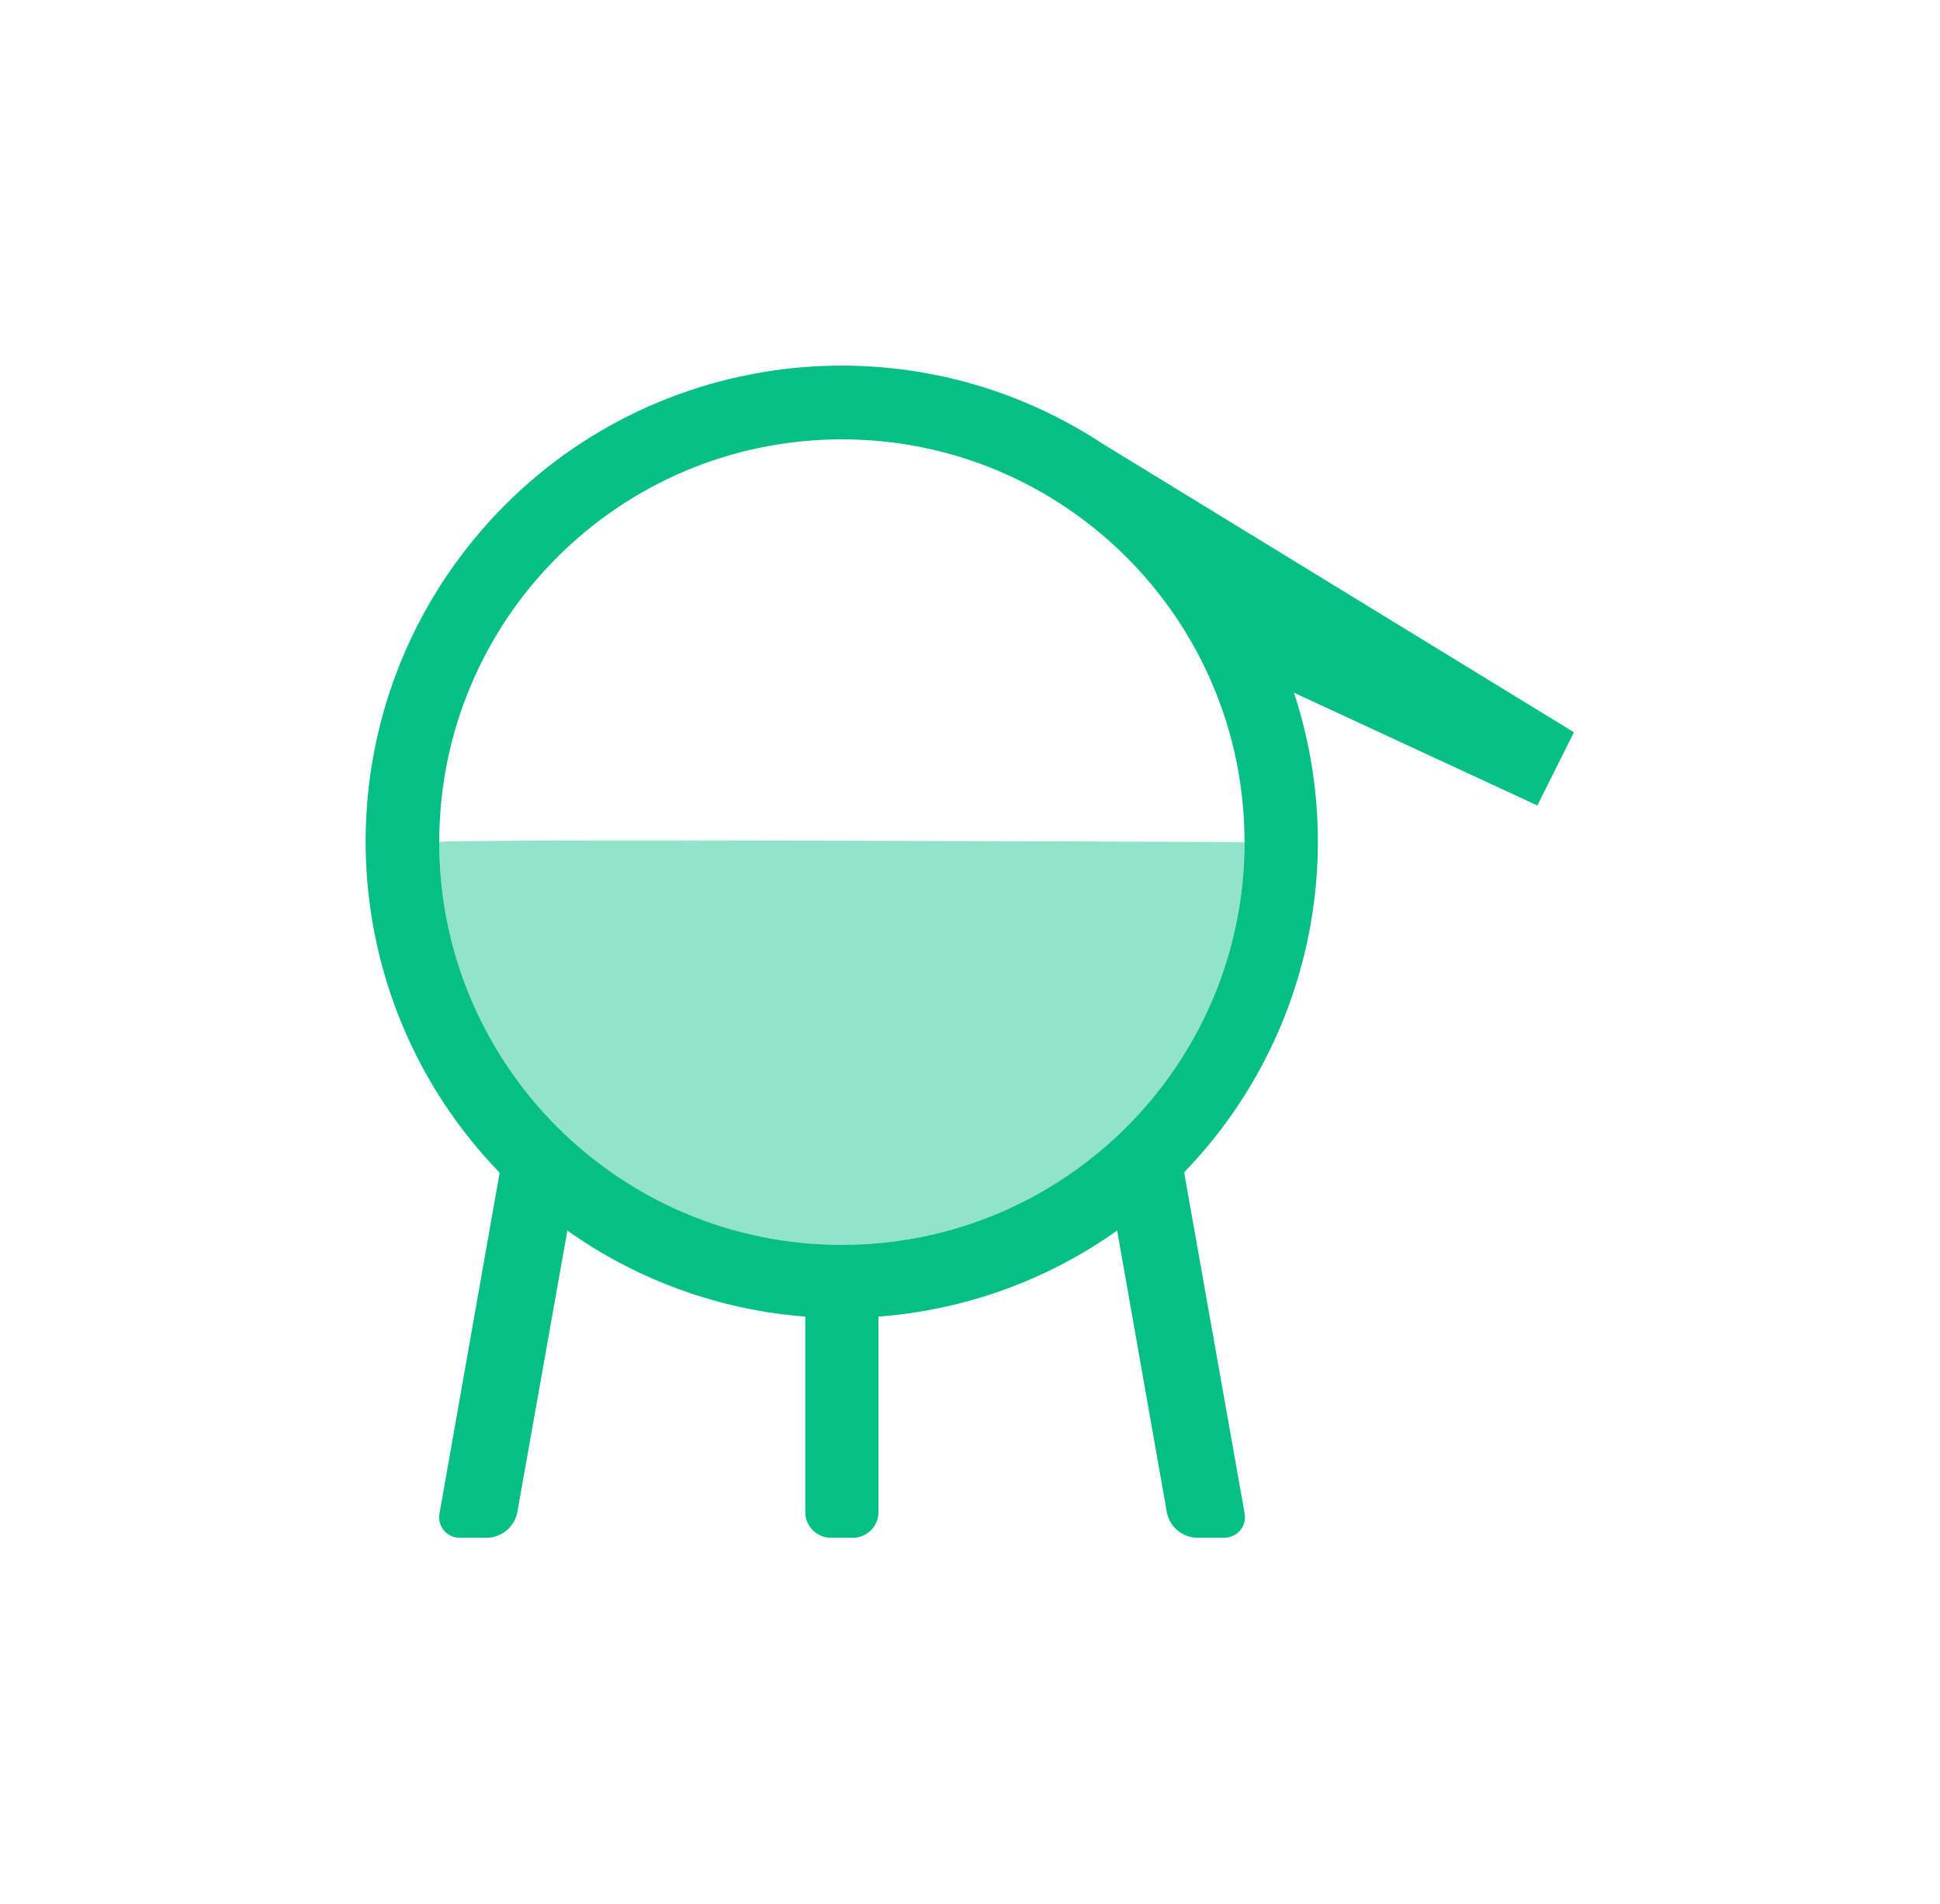
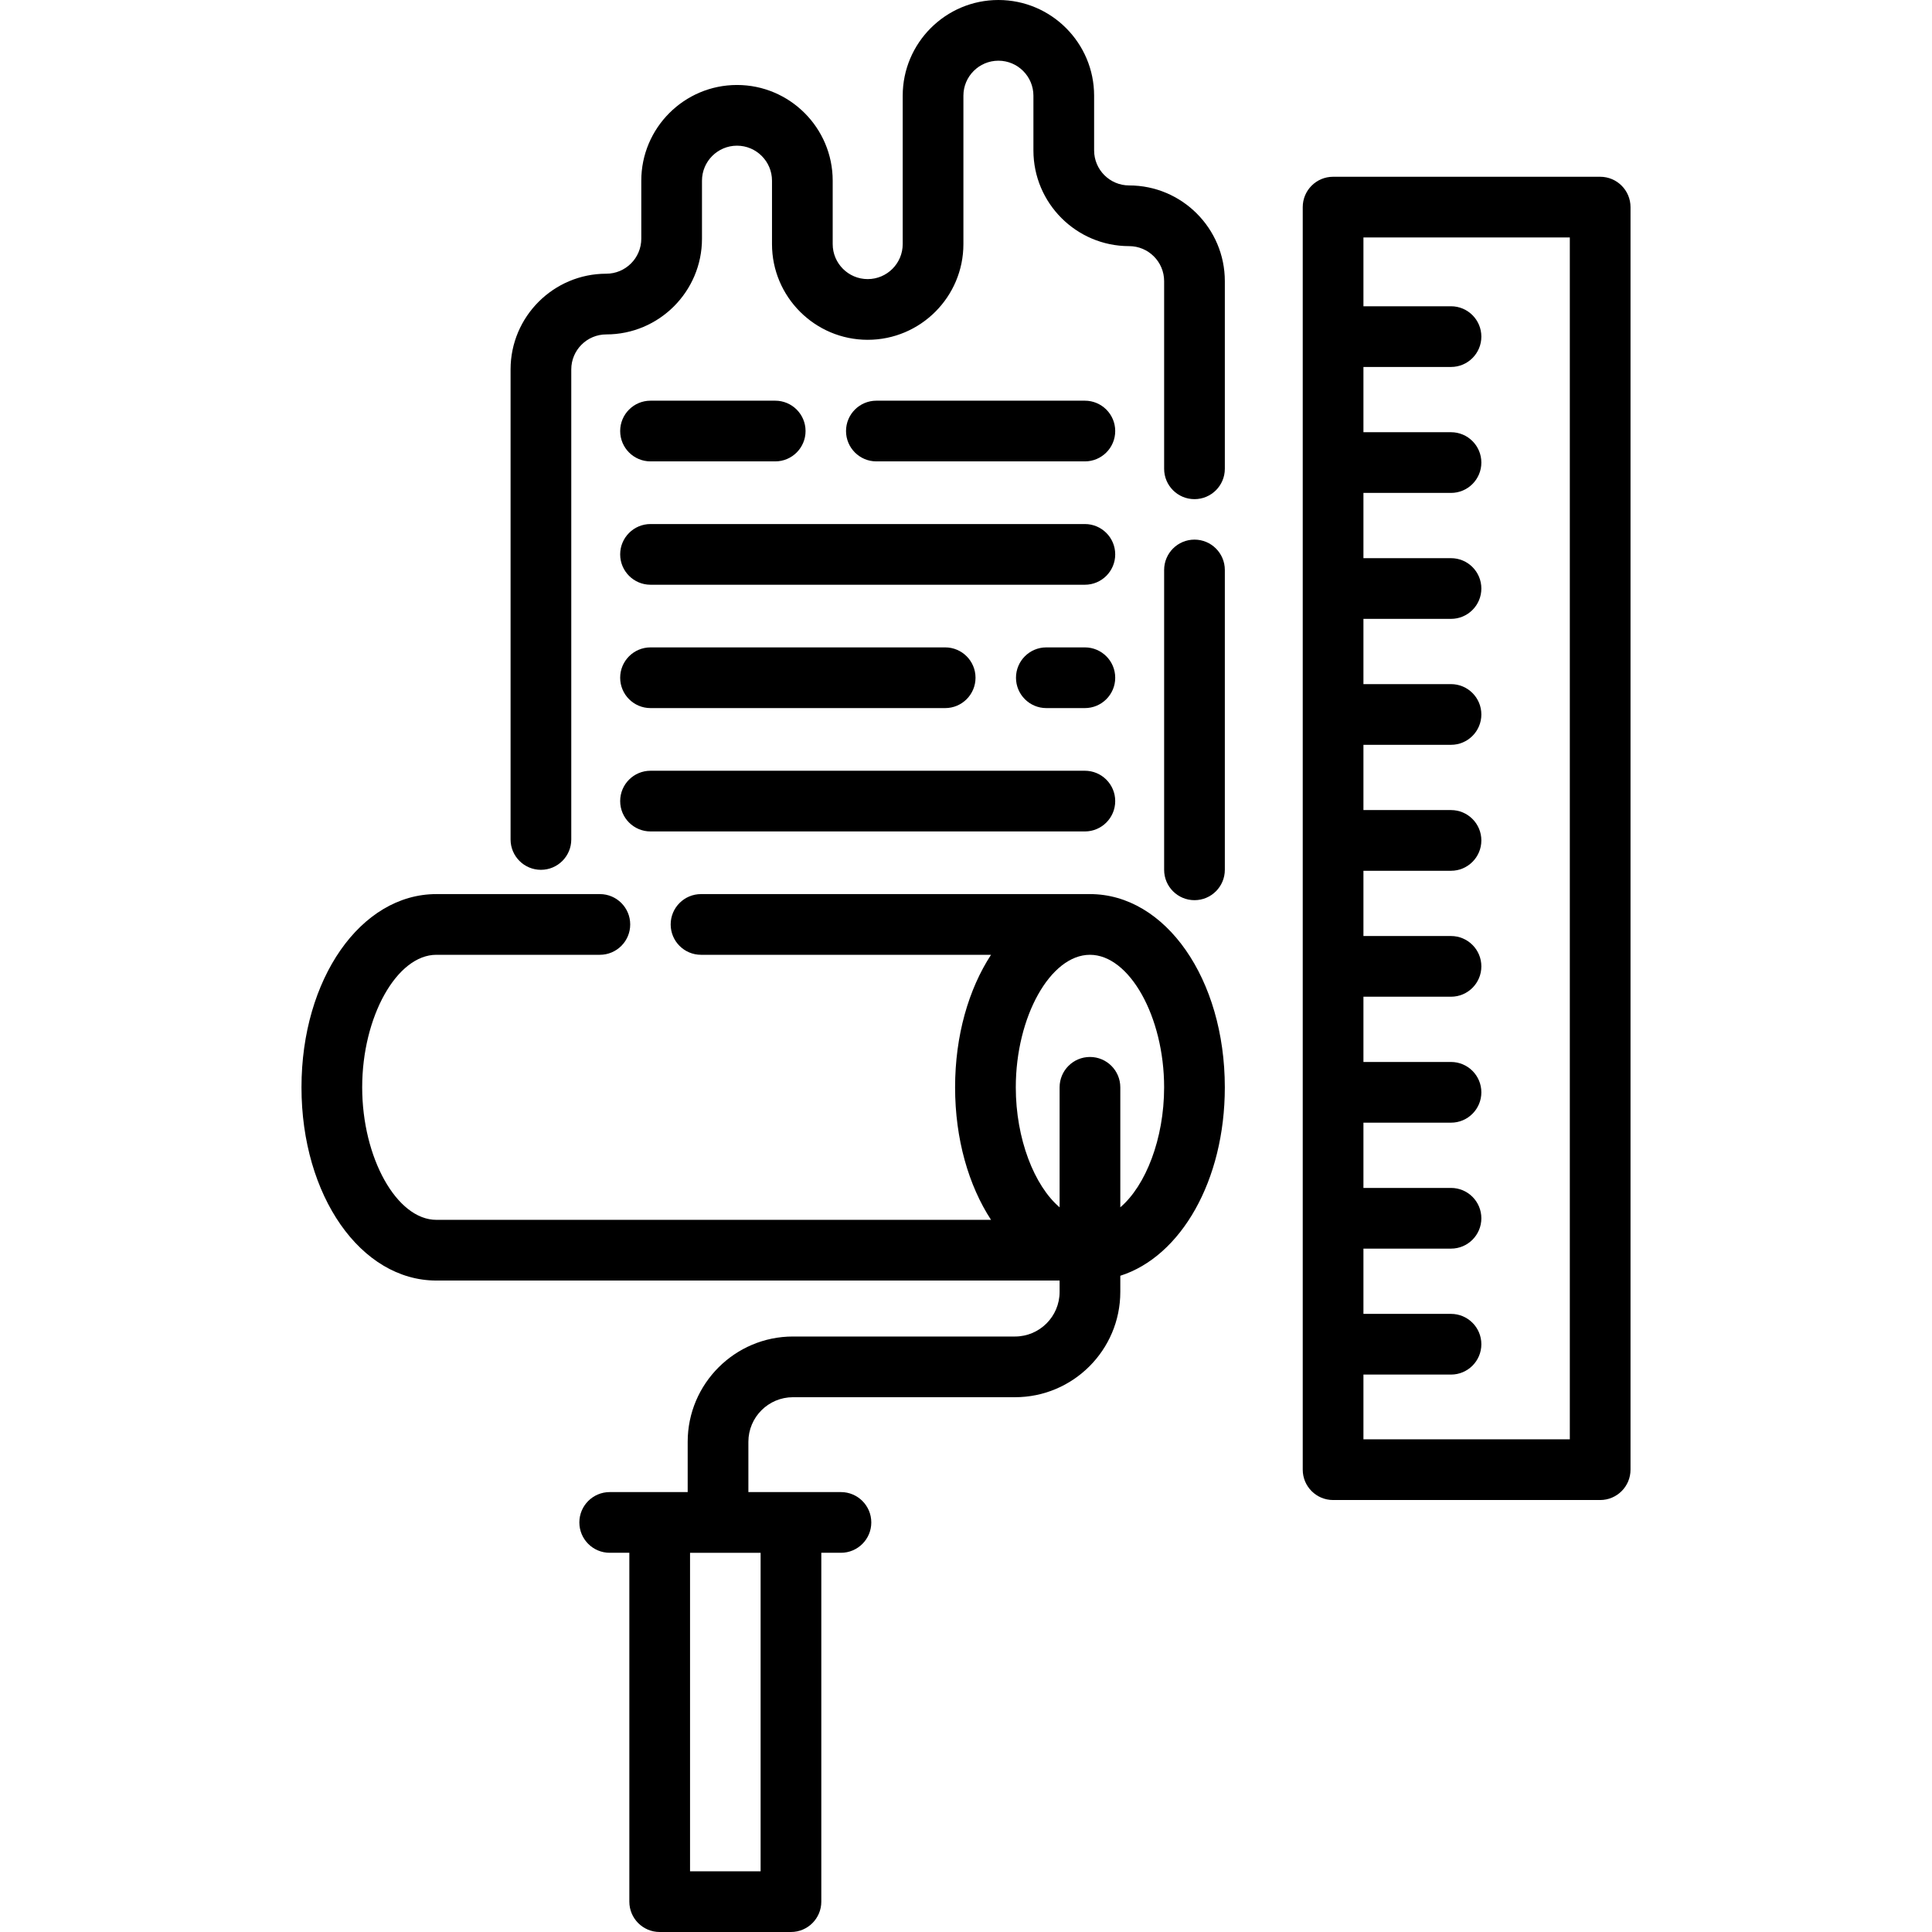
- <svg xmlns="http://www.w3.org/2000/svg" width="53" height="52" viewBox="-10 -10 53 52">
-   <g fill="#05BF85" fill-rule="evenodd">
-     <path d="M20.14 2.13L33 10l-1 2-6.65-3.08a12.99 12.99 0 0 1-3 13.1l1.65 9.3c.07.38-.2.68-.57.68h-.74a.86.86 0 0 1-.81-.68l-1.36-7.71A12.93 12.93 0 0 1 14 25.96v5.34a.7.7 0 0 1-.7.7h-.6a.7.7 0 0 1-.7-.7v-5.34a12.93 12.93 0 0 1-6.5-2.35l-1.37 7.71a.86.86 0 0 1-.81.68h-.73a.56.56 0 0 1-.58-.68l1.64-9.29a13 13 0 0 1 16.49-19.9zM13 24a11 11 0 1 0 0-22 11 11 0 0 0 0 22z" />
-     <path fill-opacity=".44" d="M13 24a11 11 0 0 0 11-11s-22-.1-22 0a11 11 0 0 0 11 11z" />
+ <svg xmlns="http://www.w3.org/2000/svg" fill="#000000" height="800px" width="800px" version="1.1" id="Layer_1" viewBox="0 0 512 512" xml:space="preserve">
+   <g>
+     <g>
+       <path d="M288.846,236.944H185.779c-4.442,0-8.043,3.601-8.043,8.043s3.601,8.043,8.043,8.043h76.853    c-5.931,9.105-9.523,21.398-9.523,35.121c0,13.724,3.591,26.015,9.522,35.12H115.642c-10.473,0-19.659-16.411-19.659-35.12    c0-18.709,9.186-35.121,19.659-35.121h43.327c4.442,0,8.043-3.601,8.043-8.043s-3.601-8.043-8.043-8.043h-43.327    c-20.043,0-35.745,22.493-35.745,51.207c0,28.715,15.701,51.206,35.745,51.206h165.164v3.013c0,6.517-5.302,11.819-11.819,11.819    h-58.839c-15.387,0-27.905,12.518-27.905,27.905v13.324h-7.418h-13.247c-4.442,0-8.043,3.601-8.043,8.043s3.601,8.043,8.043,8.043    h5.204v92.452c0,4.442,3.601,8.043,8.043,8.043h34.787c4.442,0,8.043-3.601,8.043-8.043v-92.452h5.204    c4.442,0,8.043-3.601,8.043-8.043s-3.601-8.043-8.043-8.043h-13.247h-11.283v-13.324c0-6.517,5.302-11.819,11.819-11.819h58.839    c15.387,0,27.905-12.518,27.905-27.905v-4.28c16.042-5.1,27.698-25.204,27.698-49.94    C324.59,259.437,308.889,236.944,288.846,236.944z M201.569,411.505v84.409h-18.701v-84.409H201.569z M296.892,319.95v-31.799    c0-4.442-3.601-8.043-8.043-8.043s-8.043,3.601-8.043,8.043v31.802c-6.715-5.718-11.611-18.143-11.611-31.801    c0-18.709,9.183-35.121,19.651-35.121c10.473,0,19.659,16.412,19.659,35.121C308.504,301.807,303.608,314.23,296.892,319.95z" />
+     </g>
+   </g>
+   <g>
+     <g>
+       <path d="M316.55,143.005c-4.442,0-8.043,3.601-8.043,8.043v79.464c0,4.442,3.601,8.043,8.043,8.043s8.043-3.601,8.043-8.043    v-79.464C324.593,146.606,320.992,143.005,316.55,143.005z" />
+     </g>
+   </g>
+   <g>
+     <g>
+       <path d="M299.23,49.142c-5.115,0-9.277-4.162-9.277-9.277V25.363C289.952,11.378,278.575,0,264.59,0    c-13.986,0-25.363,11.378-25.363,25.363v39.325c0,5.115-4.162,9.277-9.277,9.277s-9.277-4.162-9.277-9.277V47.884    c0-13.985-11.378-25.363-25.363-25.363c-13.986,0-25.363,11.378-25.363,25.363v15.375c0,5.115-4.162,9.277-9.277,9.277    c-13.985,0-25.363,11.378-25.363,25.363v124.568c0,4.442,3.601,8.043,8.043,8.043s8.043-3.601,8.043-8.043V97.9    c0-5.116,4.162-9.277,9.277-9.277c13.985,0,25.363-11.378,25.363-25.363V47.884c0-5.115,4.162-9.277,9.277-9.277    s9.277,4.162,9.277,9.277v16.805c0,13.985,11.378,25.363,25.363,25.363s25.363-11.378,25.363-25.363V25.363    c0-5.115,4.162-9.277,9.277-9.277s9.277,4.162,9.277,9.277v14.501c0,13.985,11.378,25.363,25.363,25.363    c5.115,0,9.277,4.162,9.277,9.277v49.733c0,4.442,3.601,8.043,8.043,8.043s8.043-3.601,8.043-8.043V74.505    C324.593,60.52,313.215,49.142,299.23,49.142z" />
+     </g>
+   </g>
+   <g>
+     <g>
+       <path d="M287.501,106.186h-55.252c-4.442,0-8.043,3.601-8.043,8.043s3.601,8.043,8.043,8.043h55.252    c4.442,0,8.043-3.601,8.043-8.043S291.943,106.186,287.501,106.186z" />
+     </g>
+   </g>
+   <g>
+     <g>
+       <path d="M205.439,106.186h-33.043c-4.442,0-8.043,3.601-8.043,8.043s3.601,8.043,8.043,8.043h33.043    c4.442,0,8.043-3.601,8.043-8.043S209.881,106.186,205.439,106.186z" />
+     </g>
+   </g>
+   <g>
+     <g>
+       <path d="M287.501,138.876H172.396c-4.442,0-8.043,3.601-8.043,8.043s3.601,8.043,8.043,8.043h115.104    c4.442,0,8.043-3.601,8.043-8.043S291.943,138.876,287.501,138.876z" />
+     </g>
+   </g>
+   <g>
+     <g>
+       <path d="M287.501,171.565h-10.211c-4.442,0-8.043,3.601-8.043,8.043s3.601,8.043,8.043,8.043h10.211    c4.442,0,8.043-3.601,8.043-8.043S291.943,171.565,287.501,171.565z" />
+     </g>
+   </g>
+   <g>
+     <g>
+       <path d="M250.48,171.565h-78.084c-4.442,0-8.043,3.601-8.043,8.043s3.601,8.043,8.043,8.043h78.084    c4.442,0,8.043-3.601,8.043-8.043S254.922,171.565,250.48,171.565z" />
+     </g>
+   </g>
+   <g>
+     <g>
+       <path d="M287.501,204.255H172.396c-4.442,0-8.043,3.601-8.043,8.043s3.601,8.043,8.043,8.043h115.104    c4.442,0,8.043-3.601,8.043-8.043S291.943,204.255,287.501,204.255z" />
+     </g>
+   </g>
+   <g>
+     <g>
+       <path d="M424.061,46.846h-70.779c-4.442,0-8.043,3.601-8.043,8.043v334.59c0,4.442,3.601,8.043,8.043,8.043h70.779    c4.442,0,8.043-3.601,8.043-8.043V54.889C432.104,50.447,428.503,46.846,424.061,46.846z M416.018,381.436h-54.693v-17.159h23.206    c4.442,0,8.043-3.601,8.043-8.043s-3.601-8.043-8.043-8.043h-23.206v-17.292h23.206c4.442,0,8.043-3.601,8.043-8.043    s-3.601-8.043-8.043-8.043h-23.206V297.52h23.206c4.442,0,8.043-3.601,8.043-8.043s-3.601-8.043-8.043-8.043h-23.206v-17.292    h23.206c4.442,0,8.043-3.601,8.043-8.043s-3.601-8.043-8.043-8.043h-23.206v-17.293h23.206c4.442,0,8.043-3.601,8.043-8.043    s-3.601-8.043-8.043-8.043h-23.206v-17.292h23.206c4.442,0,8.043-3.601,8.043-8.043s-3.601-8.043-8.043-8.043h-23.206v-17.293    h23.206c4.442,0,8.043-3.601,8.043-8.043s-3.601-8.043-8.043-8.043h-23.206v-17.293h23.206c4.442,0,8.043-3.601,8.043-8.043    s-3.601-8.043-8.043-8.043h-23.206V97.249h23.206c4.442,0,8.043-3.601,8.043-8.043s-3.601-8.043-8.043-8.043h-23.206V62.932    h54.693V381.436z" />
+     </g>
  </g>
</svg>
